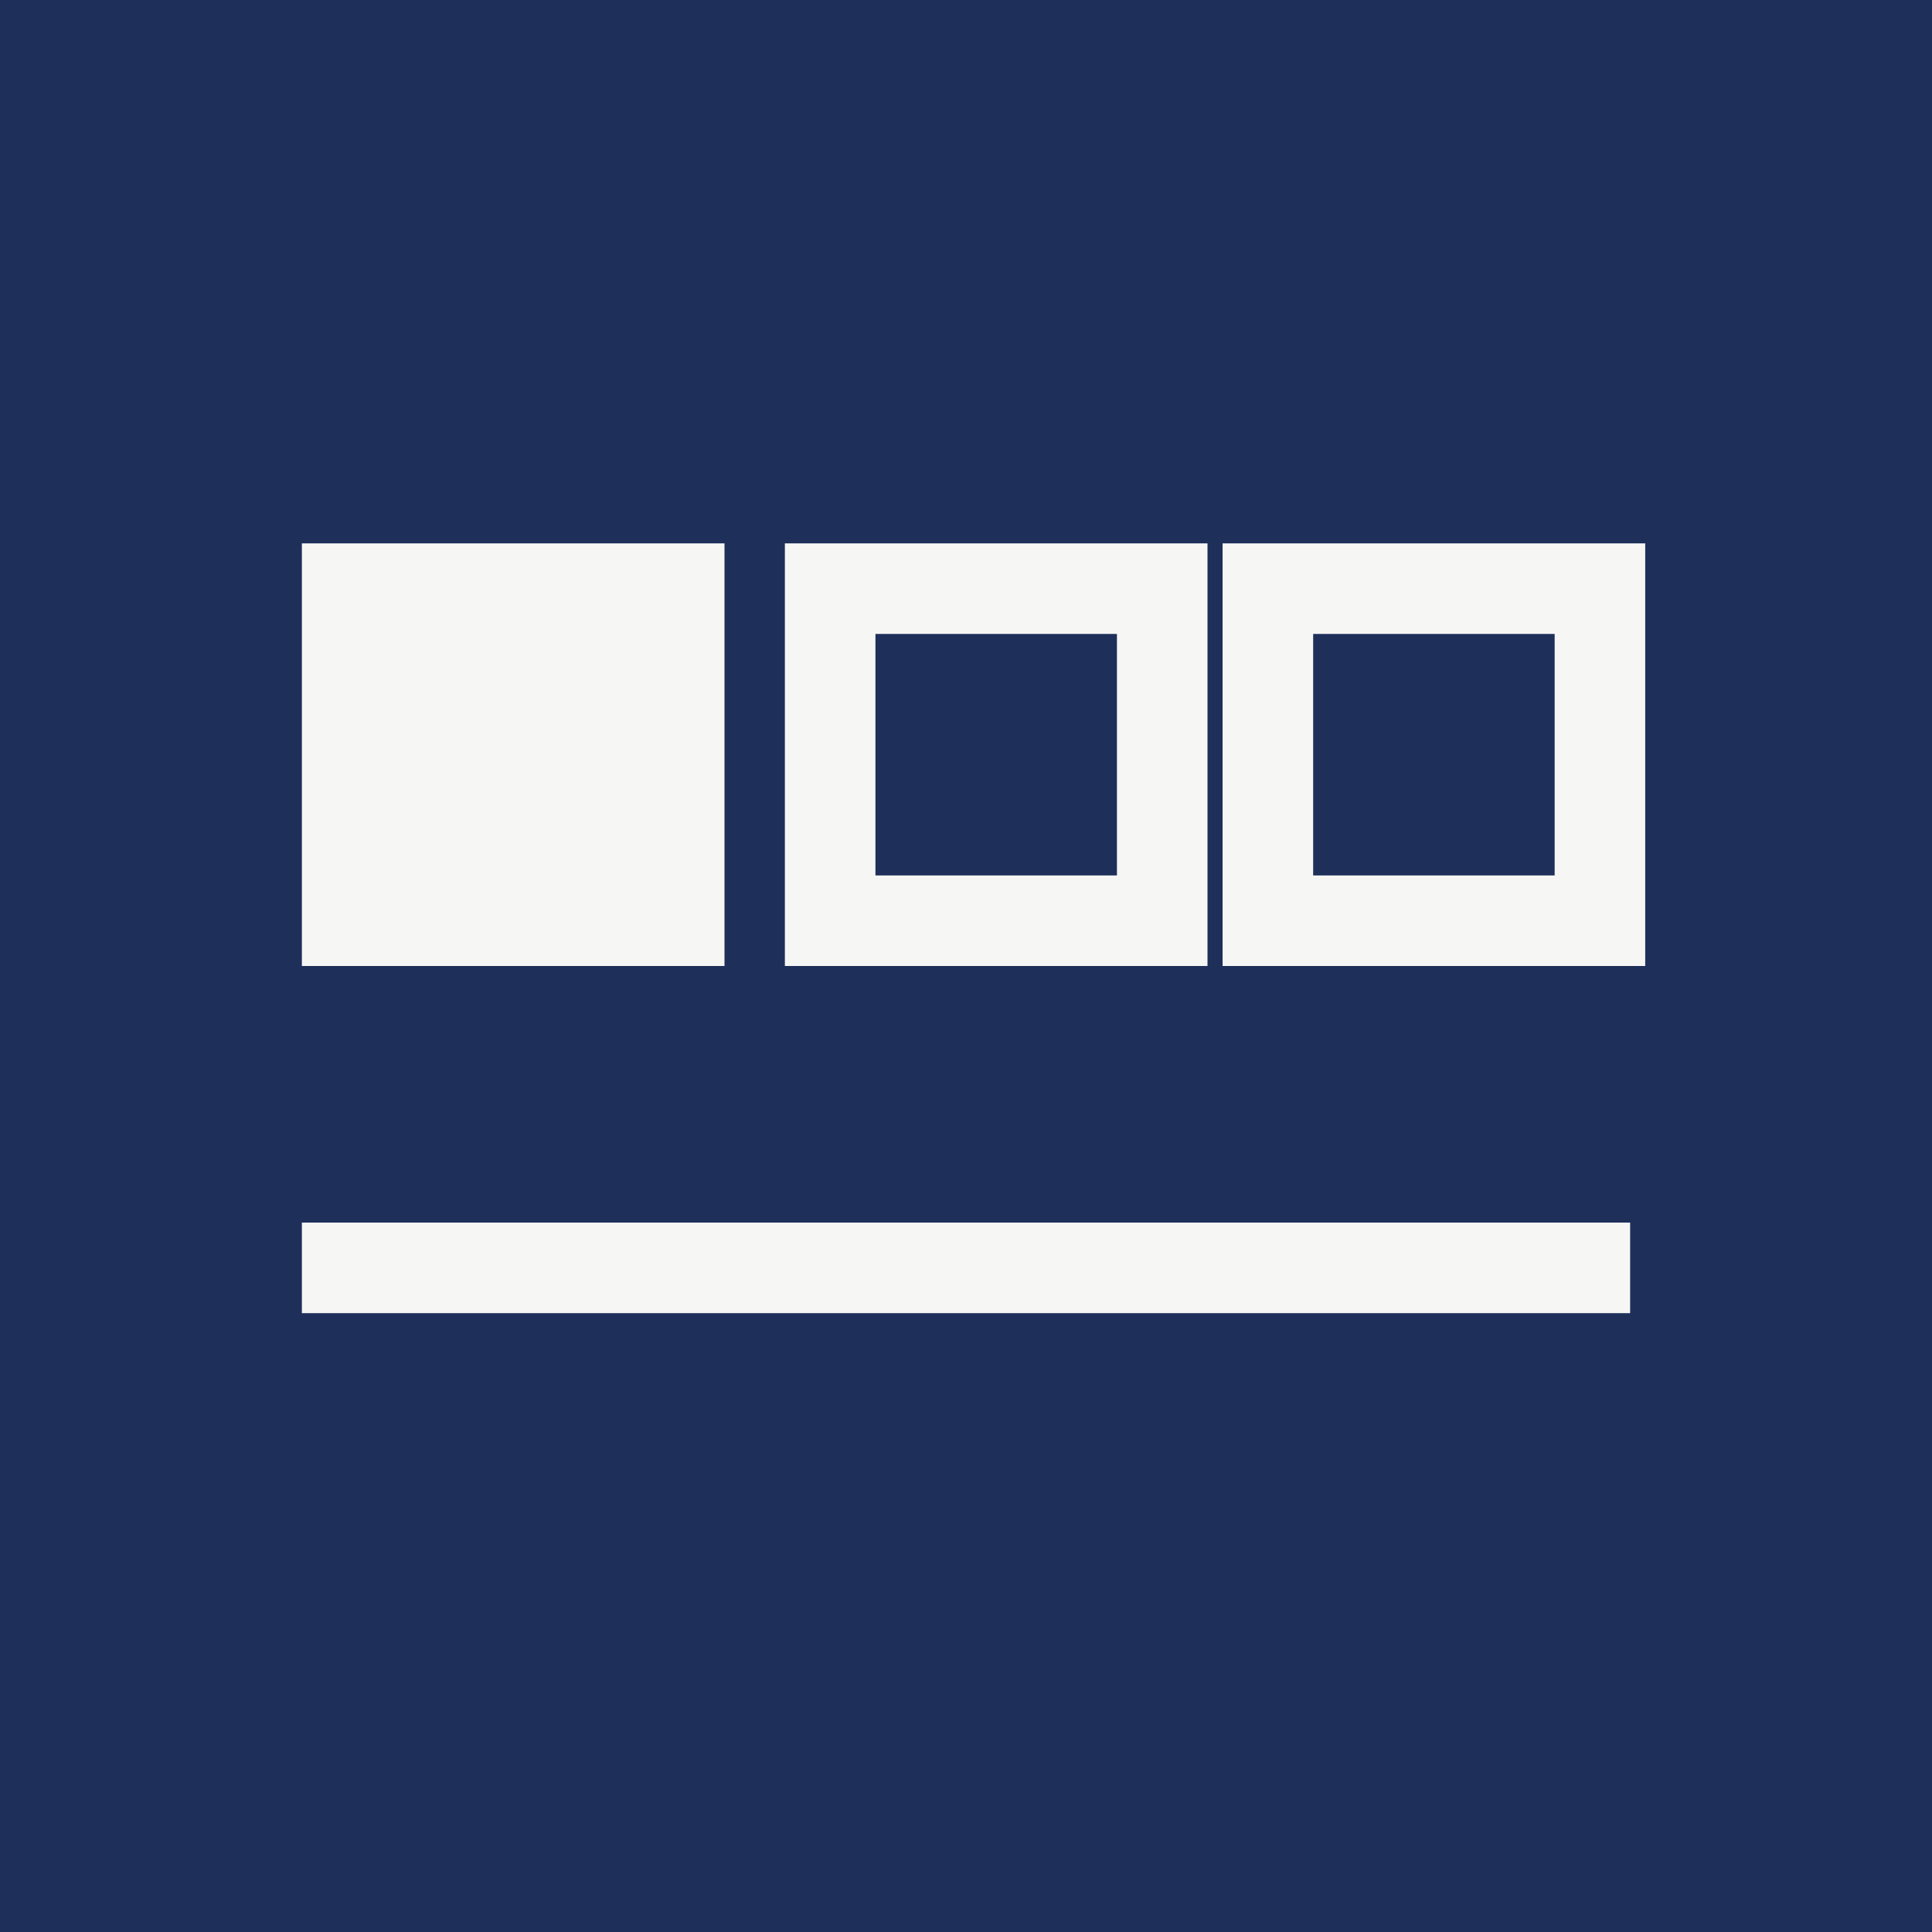
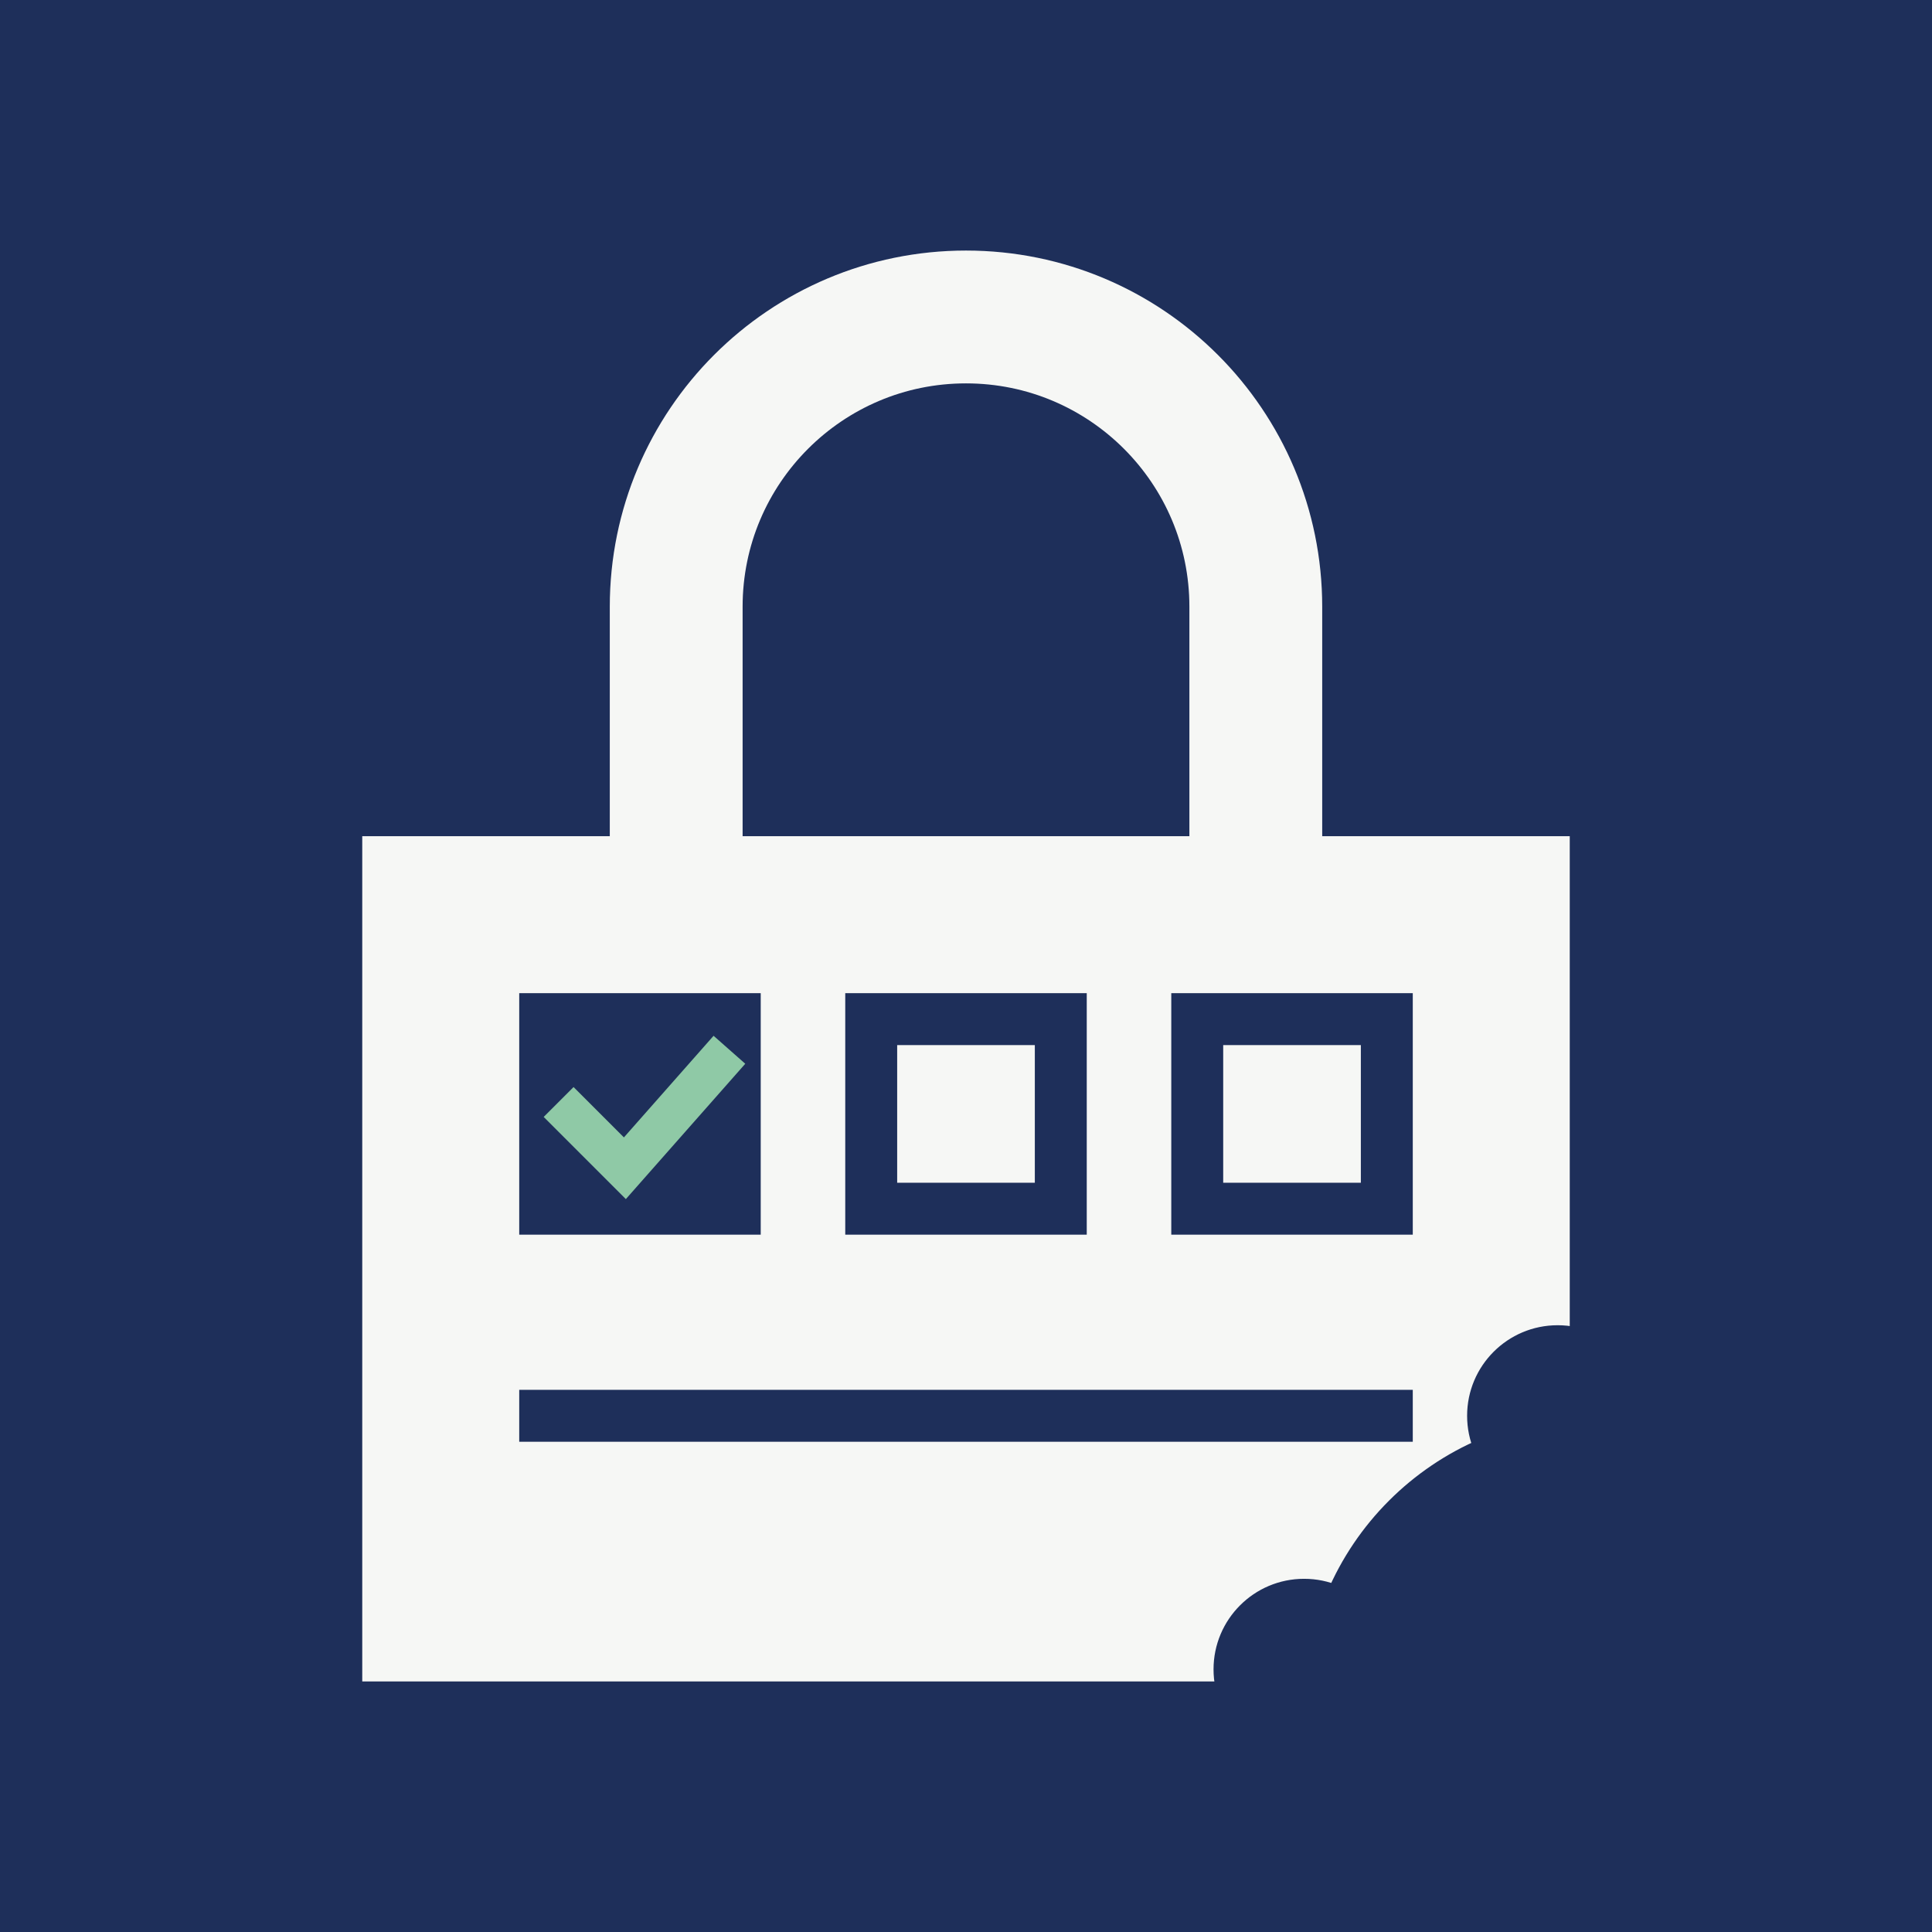
- <svg xmlns="http://www.w3.org/2000/svg" viewBox="0 0 32 32">
-   <rect width="32" height="32" fill="#1e2f5a" />
-   <rect x="5" y="9" width="7" height="7" fill="#f6f7f5" />
-   <rect x="13.75" y="9.75" width="5.5" height="5.5" fill="none" stroke="#f6f7f5" stroke-width="1.5" />
-   <rect x="21" y="9.75" width="5.5" height="5.5" fill="none" stroke="#f6f7f5" stroke-width="1.5" />
-   <path d="M5 21h22" stroke="#f6f7f5" stroke-width="1.5" />
+ <svg xmlns="http://www.w3.org/2000/svg" viewBox="0 0 256 256">
+   <defs>
+     <mask id="bite" maskUnits="userSpaceOnUse" x="0" y="0" width="256" height="256">
+       <rect x="0" y="0" width="256" height="256" fill="#fff" />
+       <circle cx="232" cy="244" r="48" fill="#000" />
+       <circle cx="184" cy="238" r="15" fill="#000" />
+       <circle cx="226" cy="196" r="15" fill="#000" />
+     </mask>
+   </defs>
+   <rect width="256" height="256" fill="#1E2F5A" />
+   <g transform="translate(128 128) scale(0.8) translate(-128.0 -121.5)">
+     <path d="M80 104V62a48 48 0 0 1 96 0V104" fill="none" stroke="#F6F7F5" stroke-width="22" stroke-linecap="butt" />
+     <rect x="28" y="100" width="200" height="140" fill="#F6F7F5" mask="url(#bite)" />
+     <rect x="54" y="126" width="40" height="40" fill="#1E2F5A" />
+     <path d="M63 146.5l8.5 8.5 15-17" fill="none" stroke="#8FC9A6" stroke-width="7" stroke-linecap="square" stroke-linejoin="miter" />
+     <rect x="112.3" y="130.3" width="31.4" height="31.4" fill="none" stroke="#1E2F5A" stroke-width="8.6" />
+     <rect x="166.3" y="130.3" width="31.4" height="31.4" fill="none" stroke="#1E2F5A" stroke-width="8.6" />
+     <path d="M54 196H202" stroke="#1E2F5A" stroke-width="8.6" />
+   </g>
</svg>
